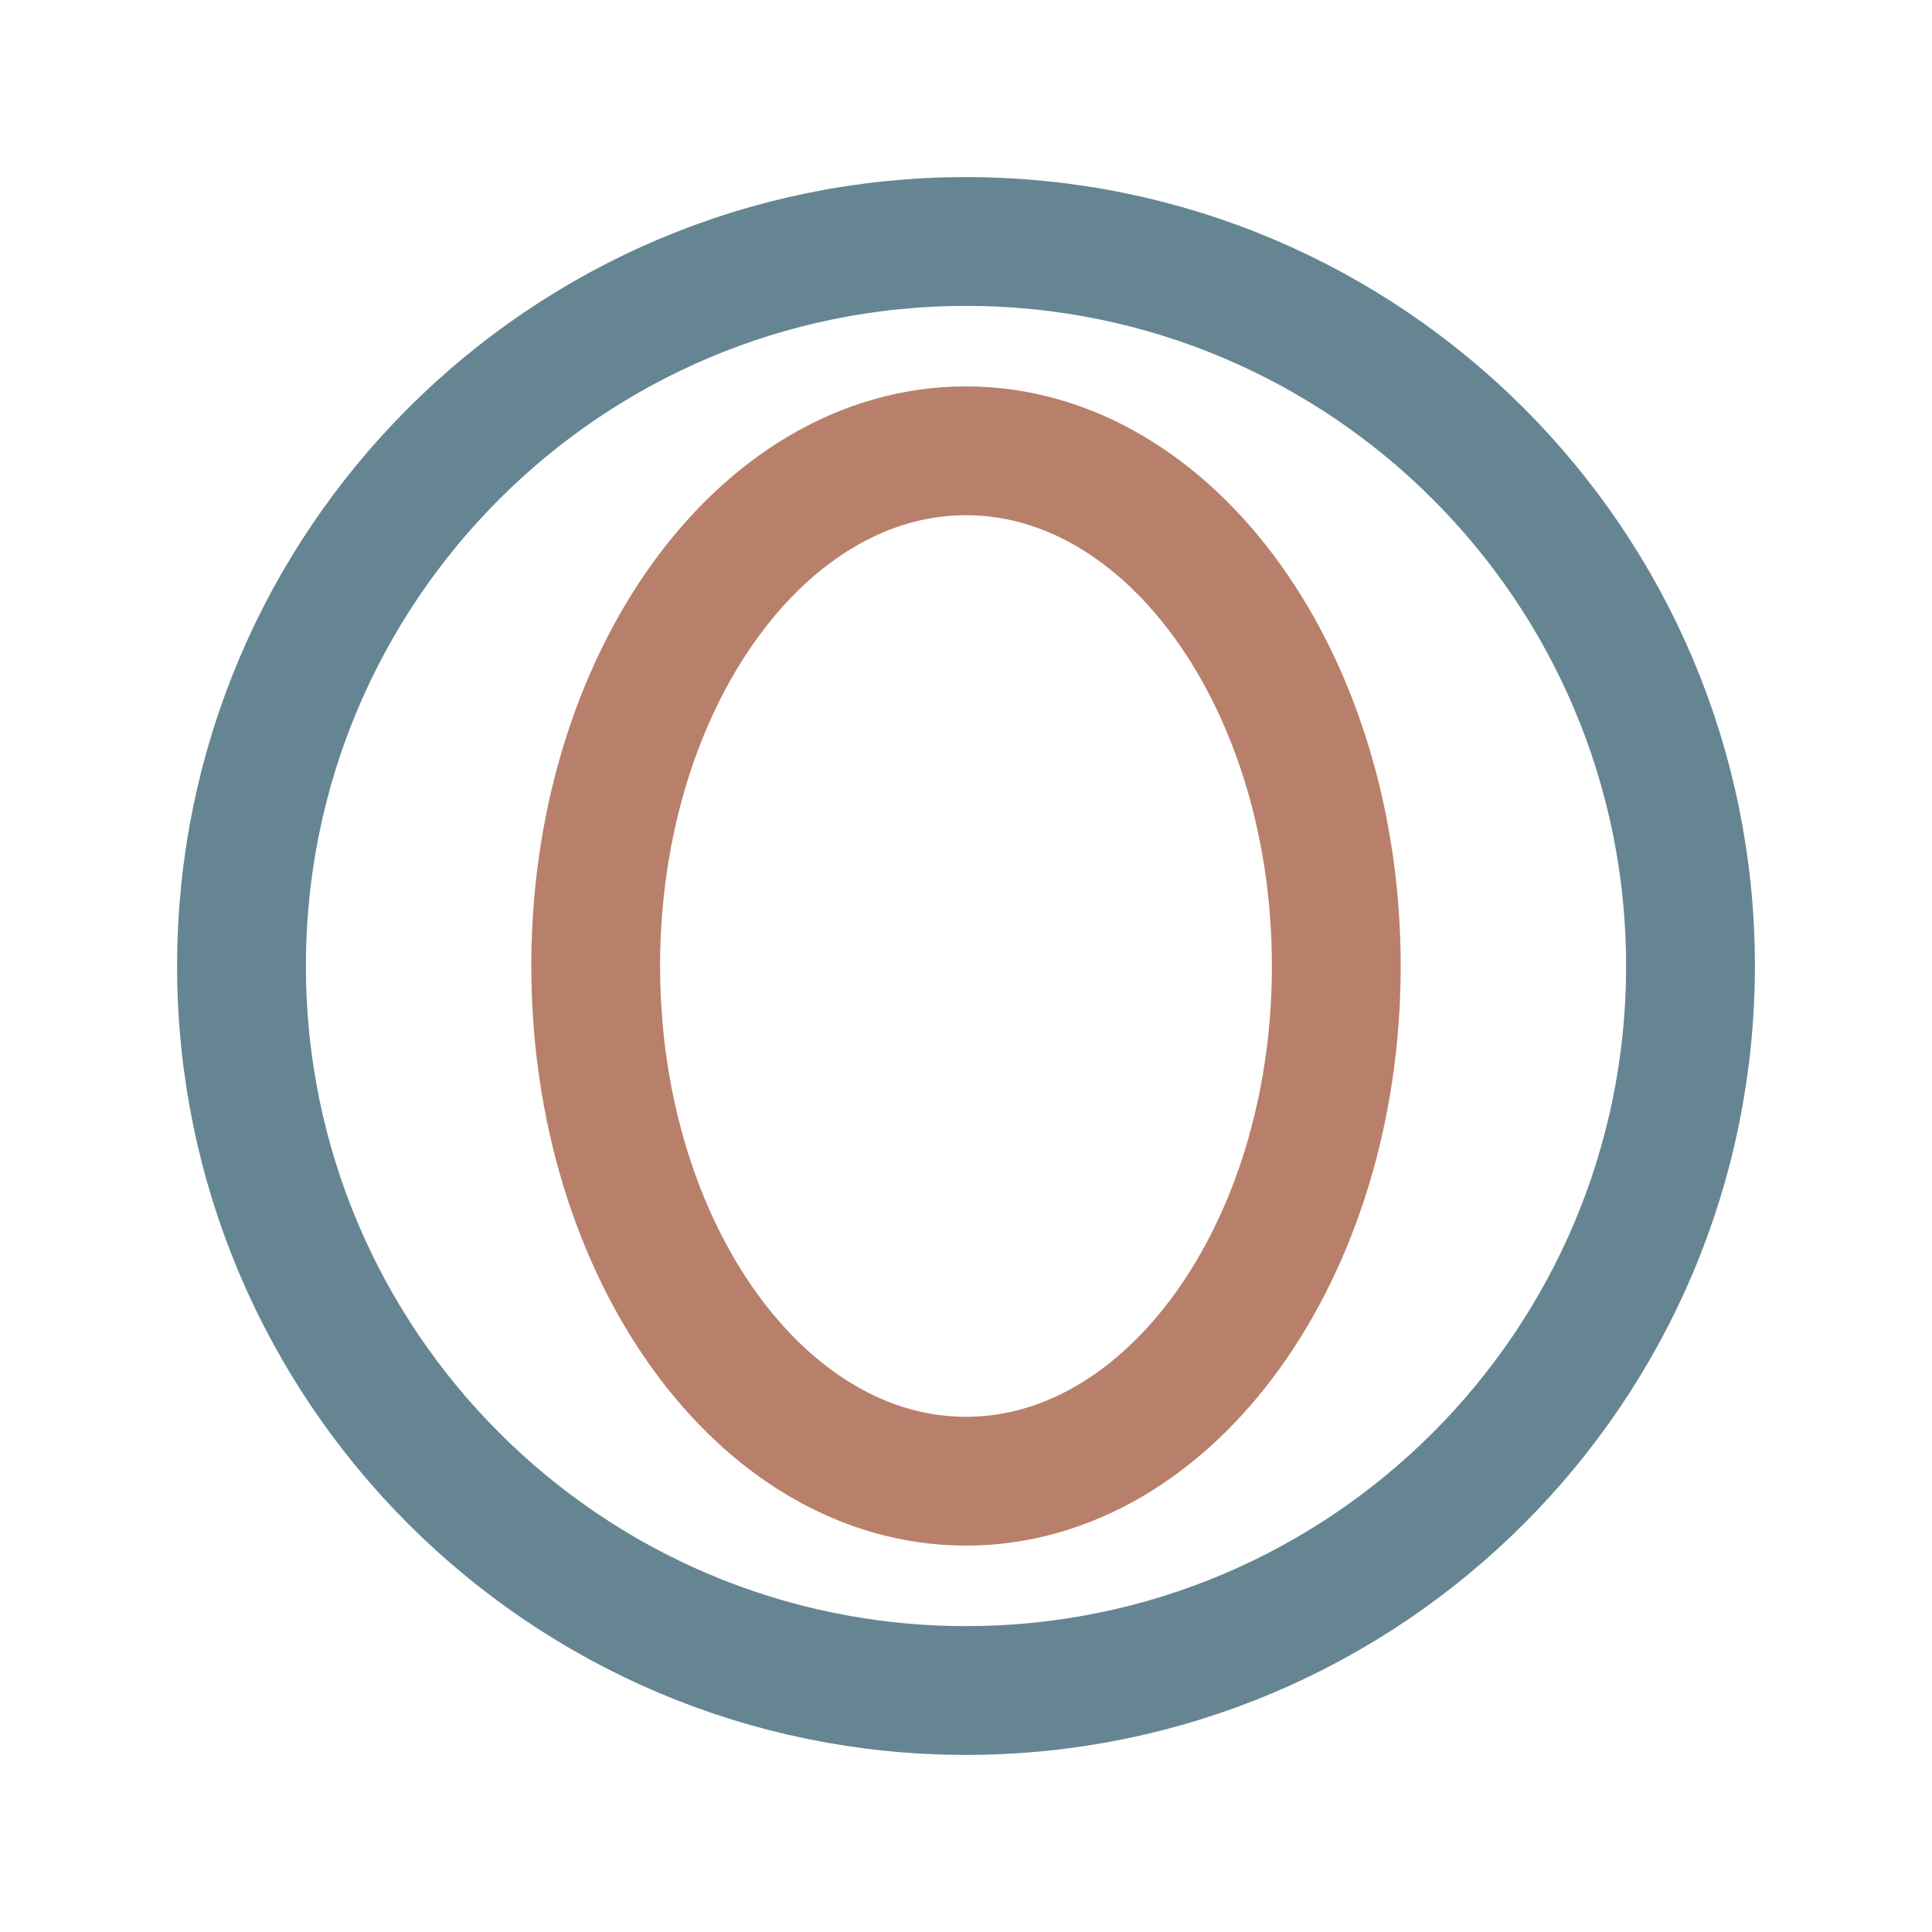
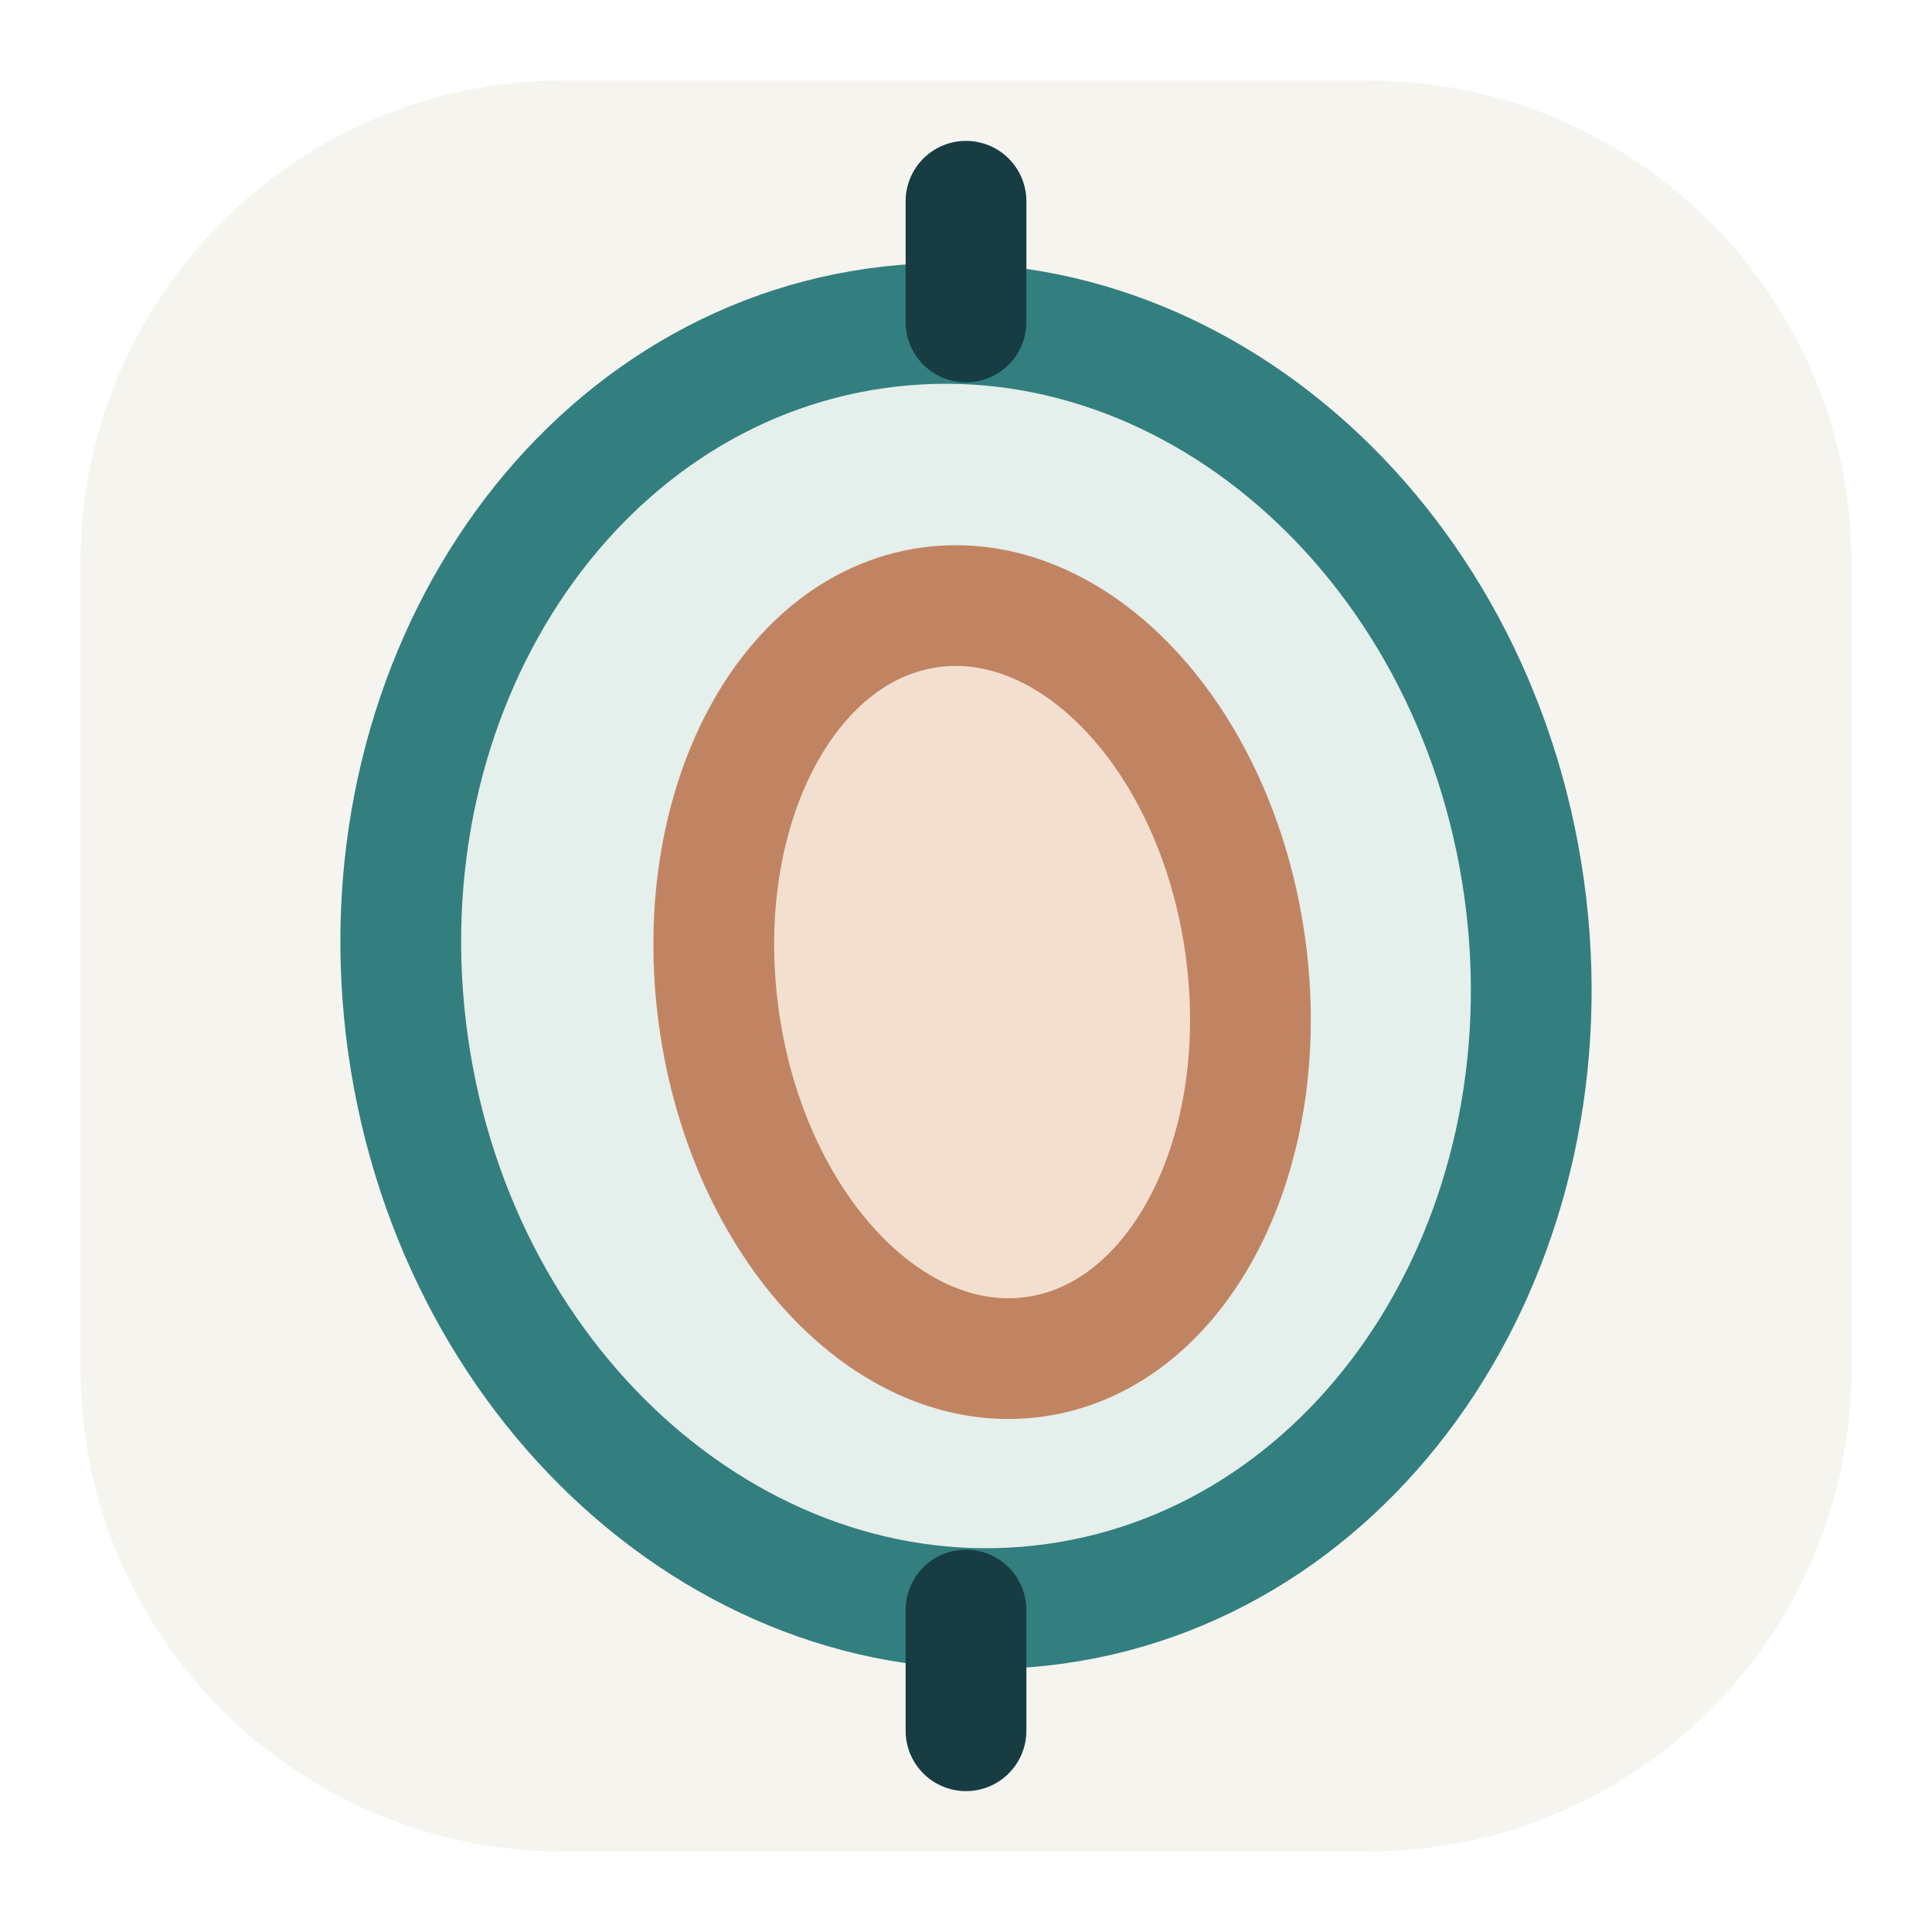
- <svg xmlns="http://www.w3.org/2000/svg" viewBox="0 0 24 24" role="img" aria-labelledby="title">
-   <circle cx="12" cy="12" r="9" fill="none" stroke="#668593" stroke-width="1.6" />
-   <ellipse cx="12" cy="12" rx="4.6" ry="6.4" fill="none" stroke="#b8806a" stroke-width="1.6" />
+ <svg xmlns="http://www.w3.org/2000/svg" viewBox="0 0 24 24" role="img" aria-labelledby="cupgeo-method-icon-title">
+   <rect x="1" y="1" width="22" height="22" rx="6" fill="#F6F4EF" />
+   <ellipse cx="12" cy="12" rx="7" ry="8" transform="rotate(-8 12 12)" fill="#E5EFEB" stroke="#337F80" stroke-width="1.5" />
+   <ellipse cx="12.2" cy="12.2" rx="3.3" ry="4.7" transform="rotate(-8 12.2 12.2)" fill="#F3DFCF" stroke="#C18463" stroke-width="1.5" />
+   <path d="M12 2.5V4m0 16v1.5" fill="none" stroke="#173D43" stroke-width="1.5" stroke-linecap="round" />
</svg>
